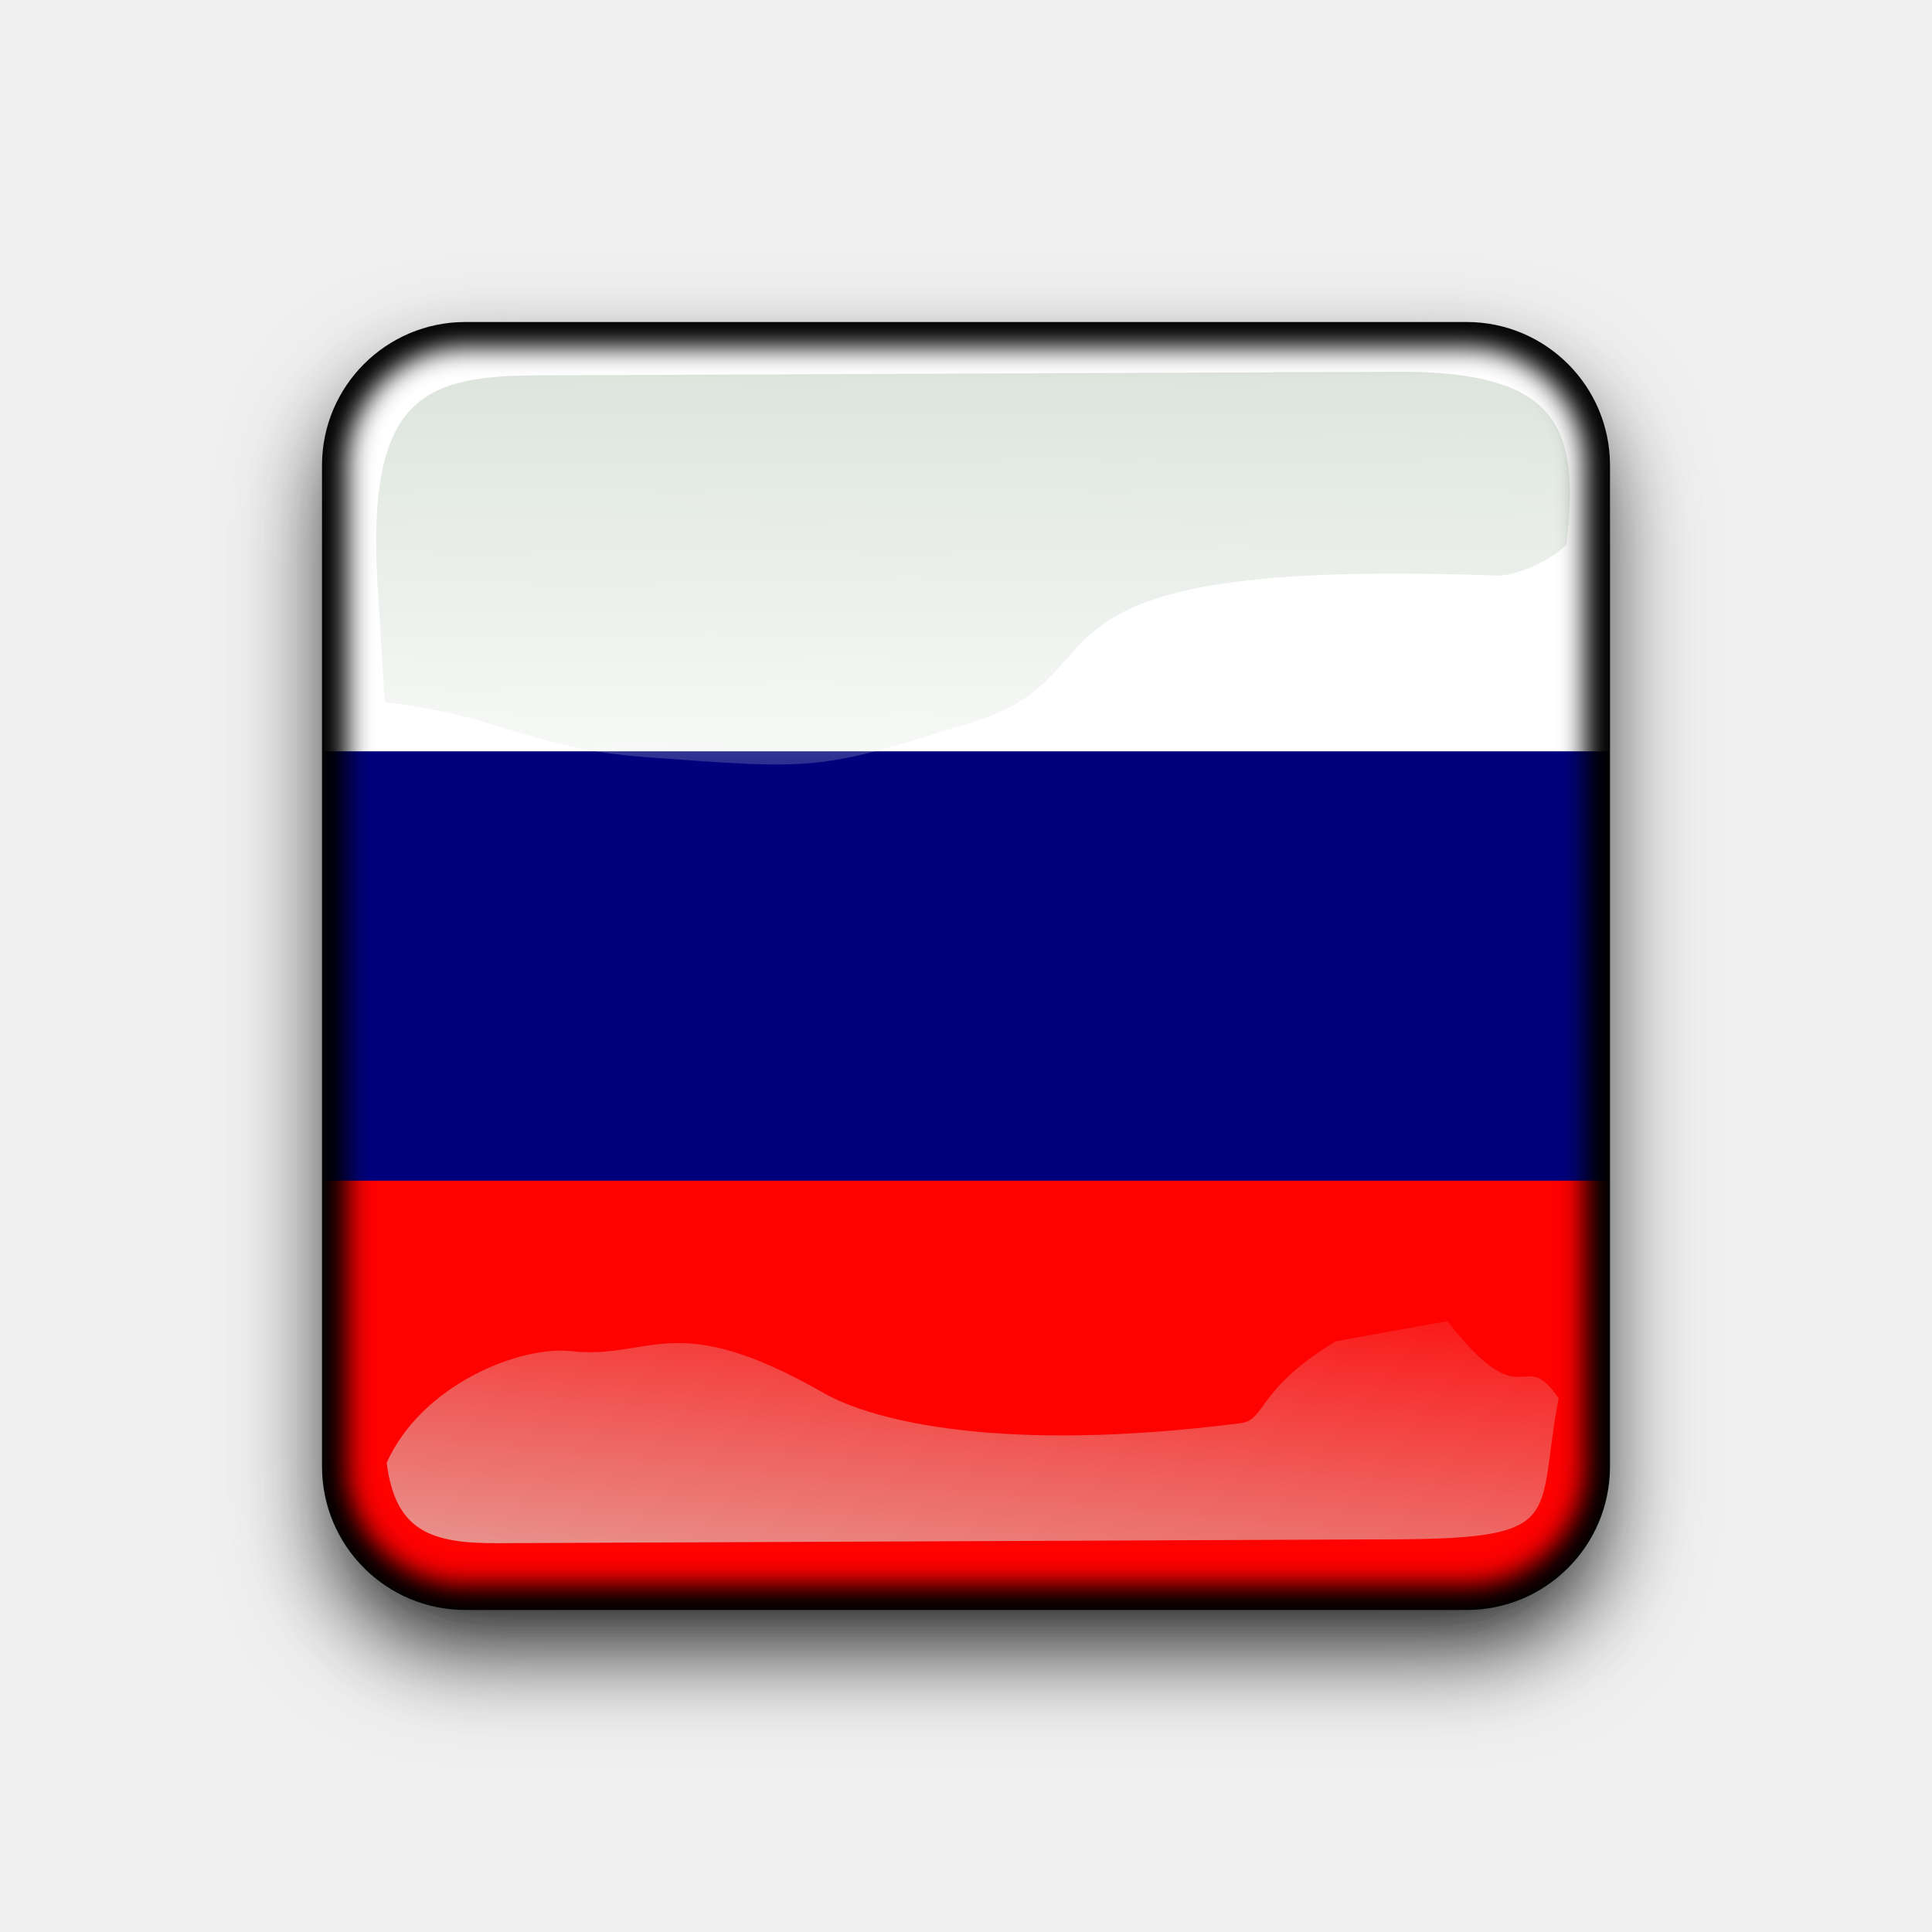
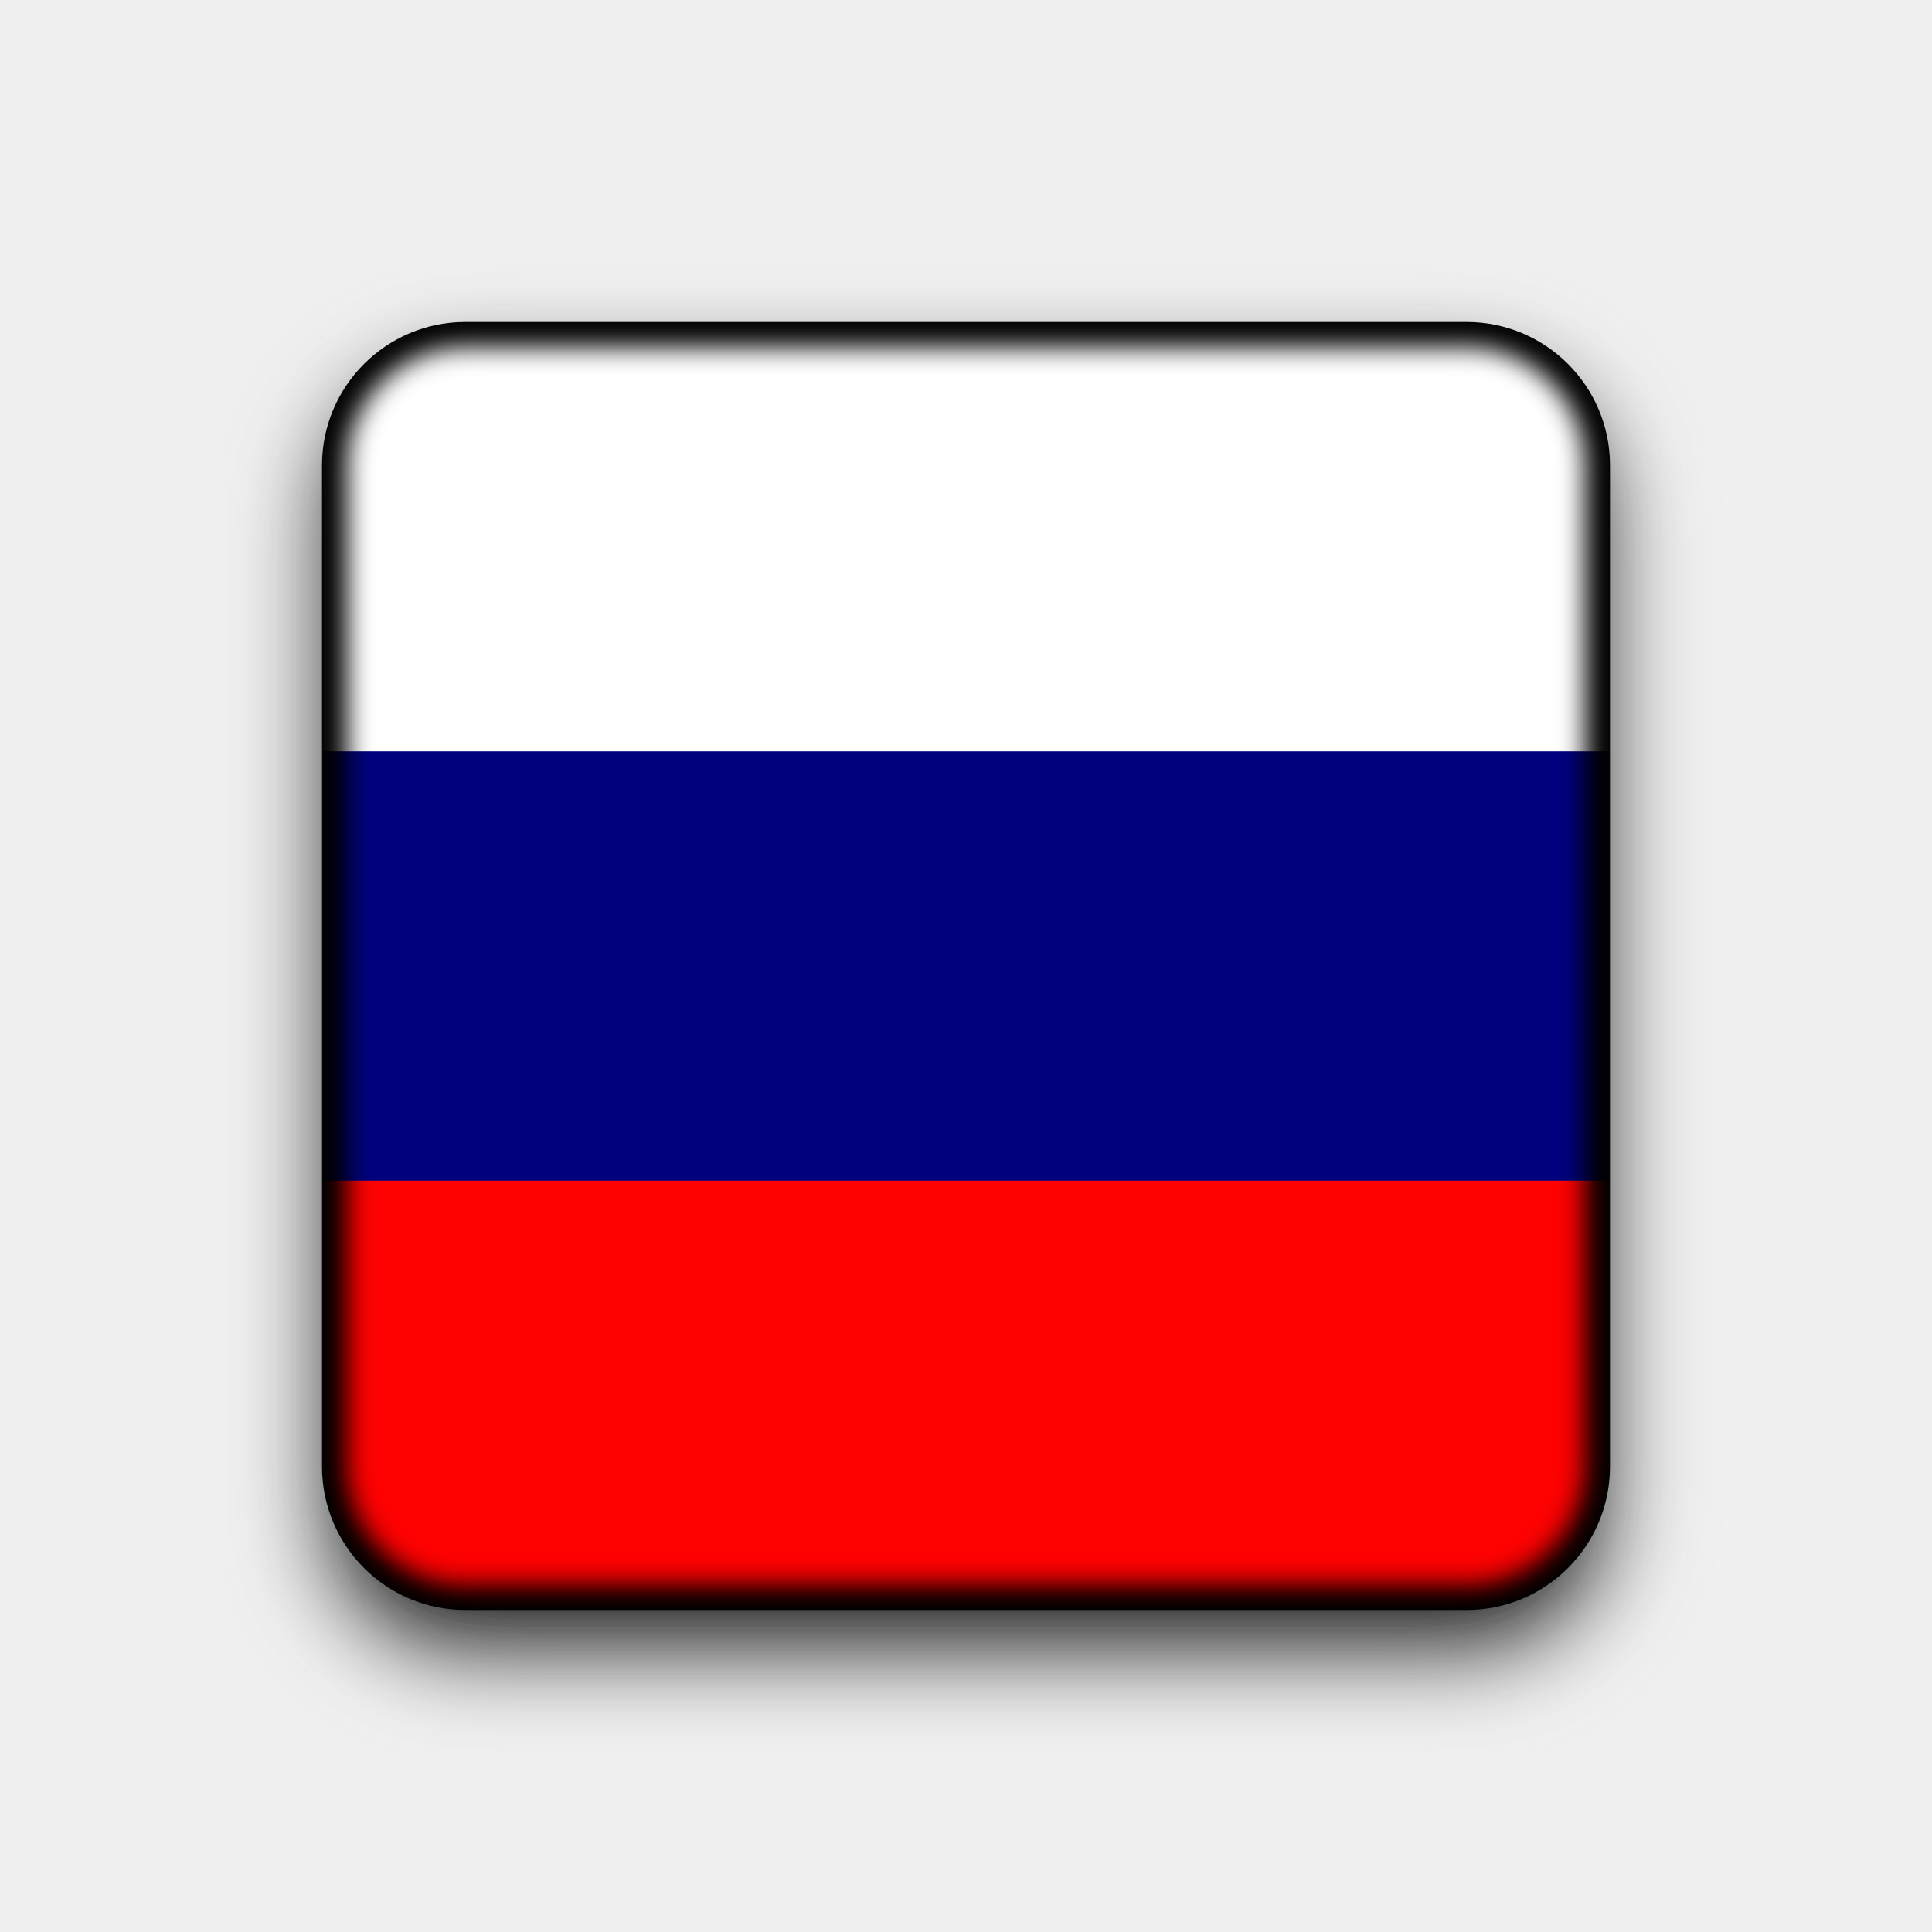
- <svg xmlns="http://www.w3.org/2000/svg" xmlns:xlink="http://www.w3.org/1999/xlink" viewBox="0 0 768 768" width="32px" height="32px">
+ <svg xmlns="http://www.w3.org/2000/svg" viewBox="0 0 768 768" width="32px" height="32px">
  <defs>
    <clipPath id="f">
      <path d="m57.5.5h397a57,57 0 0,1 57,57v397a57,57 0 0,1 -57,57h-397a57,57 0 0,1 -57-57v-397a57,57 0 0,1 57-57" />
    </clipPath>
    <clipPath id="g">
      <path d="m57,0h398a57,57 0 0,1 57,57v398a57,57 0 0,1 -57,57h-398a57,57 0 0,1 -57-57v-398a57,57 0 0,1 57-57" />
    </clipPath>
    <filter id="e">
      <feGaussianBlur stdDeviation="5.12" />
    </filter>
    <filter id="d">
      <feGaussianBlur stdDeviation="17.92" />
    </filter>
-     <linearGradient id="a">
-       <stop stop-color="#dbe3db" offset="0" />
-       <stop stop-color="#dbe3db" stop-opacity="0" offset="1" />
-     </linearGradient>
-     <linearGradient id="c" x1="342.19" x2="358.08" y1="705.76" y2="523.41" gradientTransform="matrix(1.1571 0 0 1.3167 -91.204 -253.99)" gradientUnits="userSpaceOnUse" xlink:href="#a" />
-     <linearGradient id="b" x1="405.26" x2="405.75" y1="118.06" y2="360.92" gradientTransform="matrix(.95303 0 0 .86647 11.575 -4.5016)" gradientUnits="userSpaceOnUse" xlink:href="#a" />
  </defs>
&gt;
 <g transform="translate(90,90)">
    <path d="m95,56h398a57,57 0 0,1 57,57v398a57,57 0 0,1 -57,57h-398a57,57 0 0,1 -57-57v-398a57,57 0 0,1 57-57" filter="url(#d)" stroke="#a8a8a8" stroke-width="5" />
  </g>
  <g transform="translate(128,128)" clip-path="url(#f)">
    <path d="m57,0h398a57,57 0 0,1 57,57v398a57,57 0 0,1 -57,57h-398a57,57 0 0,1 -57-57v-398a57,57 0 0,1 57-57" fill="#00f" />
    <g transform="matrix(.48166 0 0 .72249 0 2.4116e-6)" fill-rule="evenodd">
      <path d="m0 0h1063v708.66h-1063z" fill="#fff" />
      <path d="m0 236.22h1063v472.44h-1063z" fill="#01017e" />
      <path d="m0 472.44h1063v236.22h-1063z" fill="#fe0101" />
    </g>
  </g>
  <g transform="translate(0,38)">
    <path d="m214.21 111.21c-45.245 0.188-68.716 7.731-64.094 83.553l2.825 46.345c47.474 5.512 56.664 18.445 104.36 21.914 68.073 4.951 67.937 5.421 130.56-14.384s5.825-65.247 207.32-57.82c4.603 0.17 17.314-3.053 27.462-12.15 5.582-46.524-2.784-69.143-66.934-68.876z" fill="url(#b)" />
    <path d="m531.03 495.17c-31.605 19.022-27.601 31.26-37.913 32.573-94.704 12.053-145.98-0.727-165.8-12.061-59.588-34.078-68.468-13.014-100.22-16.574-20.115-2.255-59.245 12.984-73.388 44.344 3.472 27.608 18.111 32.098 44.281 31.986l356.06-1.527c69.692-0.299 56.335-8.493 65.543-56.039-14.772-21.671-13.157 9.109-44.224-30.717z" fill="url(#c)" />
    <path transform="translate(128,90)" d="m57,0h398a57,57 0 0,1 57,57v398a57,57 0 0,1 -57,57h-398a57,57 0 0,1 -57-57v-398a57,57 0 0,1 57-57" clip-path="url(#g)" fill="none" filter="url(#e)" stroke="#000" stroke-width="20" />
  </g>
</svg>
